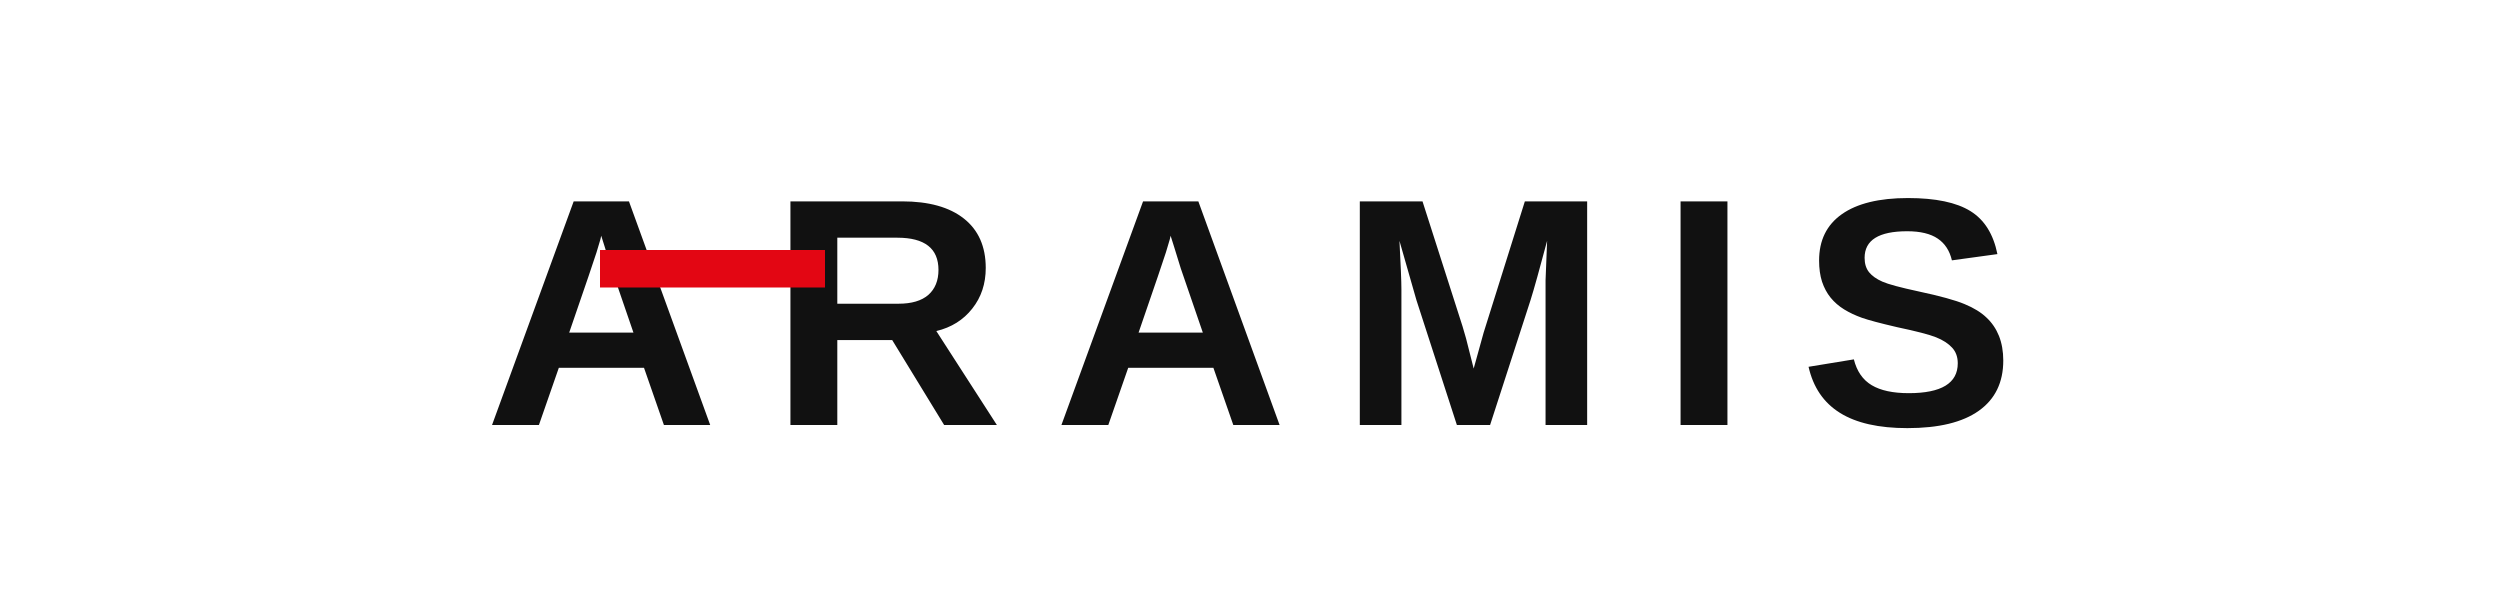
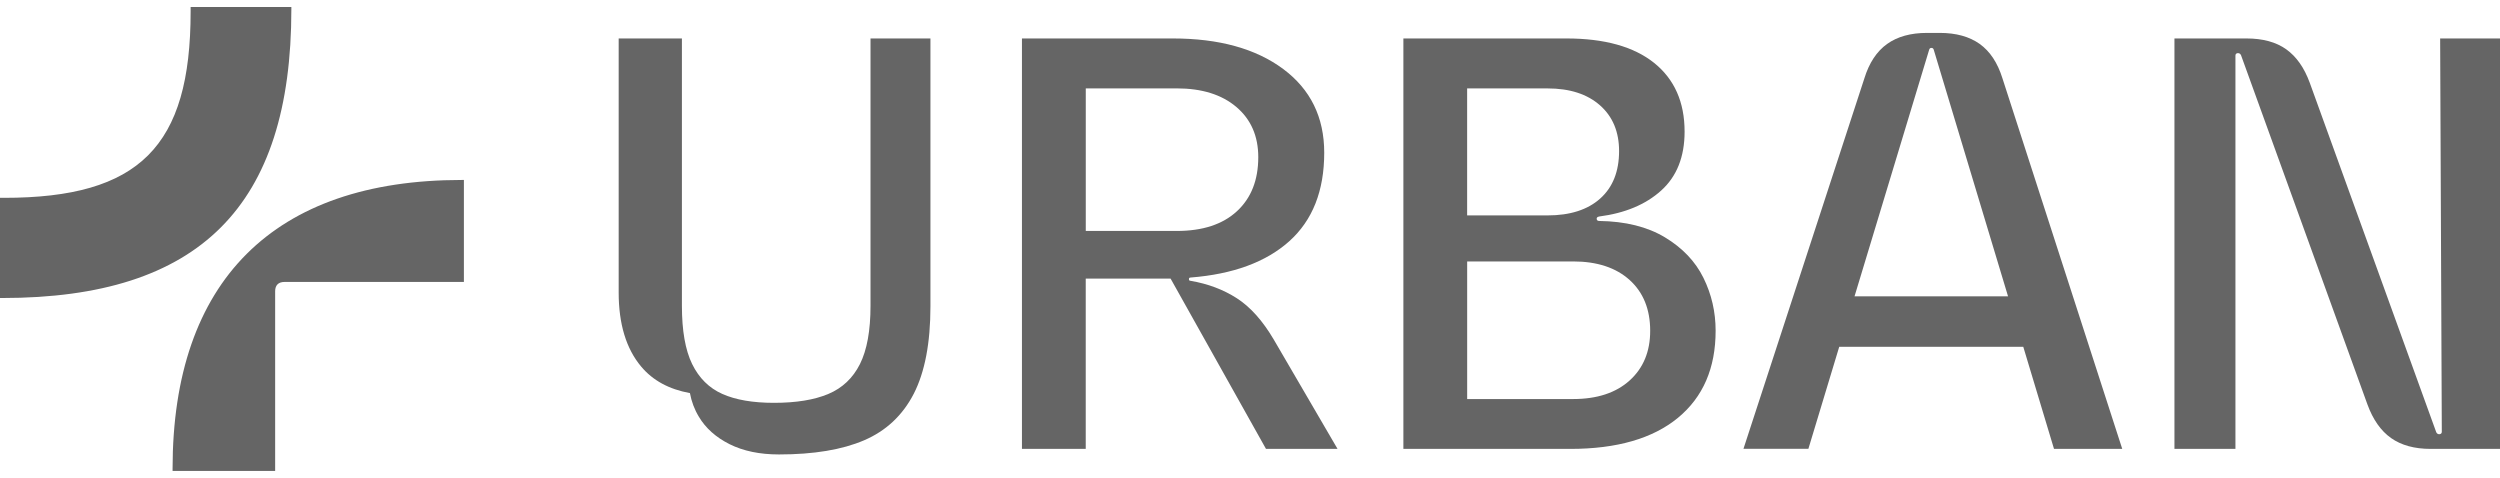
- <svg xmlns="http://www.w3.org/2000/svg" viewBox="0 0 200 48" role="img" aria-label="Aramis">
-   <text x="100" y="34" text-anchor="middle" fill="#111" font-family="Arial, Helvetica, sans-serif" font-size="26" font-weight="700" letter-spacing="4">ARAMIS</text>
-   <rect x="48" y="20" width="18" height="3" fill="#E30613" />
+ <svg xmlns="http://www.w3.org/2000/svg" width="68" height="13" viewBox="0 0 68 13" fill="none">
+   <path d="M0.061 8.106H0V5.381H0.112C3.79 5.381 5.185 3.988 5.185 0.315V0.191H7.925V0.252C7.925 5.61 5.426 8.106 0.061 8.106ZM12.557 4.895H12.618V7.669H7.738C7.572 7.669 7.484 7.758 7.484 7.922V12.809H4.694V12.748C4.694 7.644 7.446 4.895 12.557 4.895Z" fill="#656565" />
+   <path d="M23.678 8.318C23.678 8.992 23.582 9.52 23.391 9.902C23.199 10.284 22.913 10.555 22.53 10.716C22.147 10.877 21.656 10.957 21.052 10.957C20.479 10.957 20.011 10.877 19.649 10.716C19.287 10.555 19.013 10.283 18.826 9.902C18.64 9.52 18.548 8.992 18.548 8.318V1.046H16.828V7.956C16.828 8.811 17.031 9.483 17.439 9.97C17.756 10.349 18.198 10.589 18.766 10.692C18.809 10.923 18.889 11.138 19.009 11.335C19.194 11.647 19.474 11.896 19.845 12.082C20.218 12.268 20.665 12.361 21.188 12.361C22.133 12.361 22.905 12.233 23.504 11.976C24.102 11.719 24.552 11.297 24.855 10.709C25.156 10.12 25.308 9.328 25.308 8.332V1.046H23.678V8.318Z" fill="#656565" />
+   <path d="M33.643 8.113C33.276 7.877 32.856 7.719 32.383 7.638C32.353 7.638 32.339 7.623 32.339 7.593C32.339 7.563 32.354 7.549 32.383 7.549C33.54 7.458 34.435 7.129 35.069 6.561C35.702 5.992 36.019 5.191 36.019 4.154C36.019 3.189 35.646 2.43 34.902 1.876C34.157 1.323 33.156 1.046 31.9 1.046H27.797V12.21H29.532V7.578H31.84L34.435 12.21H36.381L34.647 9.237C34.345 8.724 34.011 8.35 33.643 8.113ZM29.533 6.28V2.404H32.008C32.692 2.404 33.232 2.573 33.629 2.91C34.026 3.247 34.225 3.702 34.225 4.275C34.225 4.899 34.031 5.389 33.644 5.746C33.257 6.103 32.712 6.282 32.008 6.282H29.533V6.28Z" fill="#656565" />
+   <path d="M45.285 6.455C44.808 6.168 44.211 6.02 43.497 6.01C43.457 6.01 43.434 5.992 43.43 5.957C43.425 5.921 43.447 5.899 43.497 5.889C44.201 5.798 44.764 5.563 45.187 5.18C45.609 4.798 45.821 4.265 45.821 3.581C45.821 2.776 45.544 2.154 44.991 1.71C44.438 1.268 43.642 1.046 42.607 1.046H38.172V12.21H42.712C43.979 12.21 44.955 11.928 45.64 11.365C46.324 10.801 46.665 10.011 46.665 8.996C46.665 8.483 46.554 8.004 46.333 7.556C46.112 7.109 45.763 6.743 45.285 6.455ZM42.094 2.405C42.698 2.405 43.173 2.559 43.52 2.865C43.867 3.172 44.039 3.587 44.039 4.109C44.039 4.663 43.868 5.093 43.527 5.399C43.185 5.706 42.706 5.859 42.093 5.859H39.906V2.405H42.094ZM44.327 10.348C43.954 10.685 43.441 10.854 42.788 10.854H39.907V7.111H42.788C43.441 7.111 43.954 7.28 44.327 7.617C44.699 7.954 44.885 8.415 44.885 8.997C44.886 9.561 44.699 10.011 44.327 10.348Z" fill="#656565" />
+   <path d="M53.849 1.196C53.567 0.995 53.204 0.895 52.762 0.895H52.415C51.972 0.895 51.61 0.995 51.329 1.196C51.048 1.397 50.841 1.709 50.711 2.131L47.422 12.208H49.188L50.027 9.433H55.033L55.869 12.21H57.725L54.467 2.132C54.335 1.709 54.13 1.398 53.849 1.196ZM50.443 8.061L52.475 1.347C52.485 1.317 52.506 1.303 52.535 1.303C52.566 1.303 52.585 1.318 52.596 1.347L54.619 8.061H50.443Z" fill="#656565" />
+   <path d="M66.372 1.046L66.417 11.743C66.417 11.783 66.397 11.805 66.357 11.81C66.317 11.815 66.286 11.797 66.266 11.757L62.826 2.253C62.675 1.84 62.461 1.537 62.184 1.34C61.908 1.144 61.548 1.046 61.105 1.046H59.145V12.21H60.804V1.513C60.804 1.473 60.824 1.45 60.864 1.446C60.904 1.441 60.934 1.459 60.955 1.499L64.395 11.003C64.546 11.415 64.759 11.719 65.037 11.915C65.314 12.111 65.673 12.21 66.116 12.21H68.002V1.046H66.372Z" fill="#656565" />
</svg>
